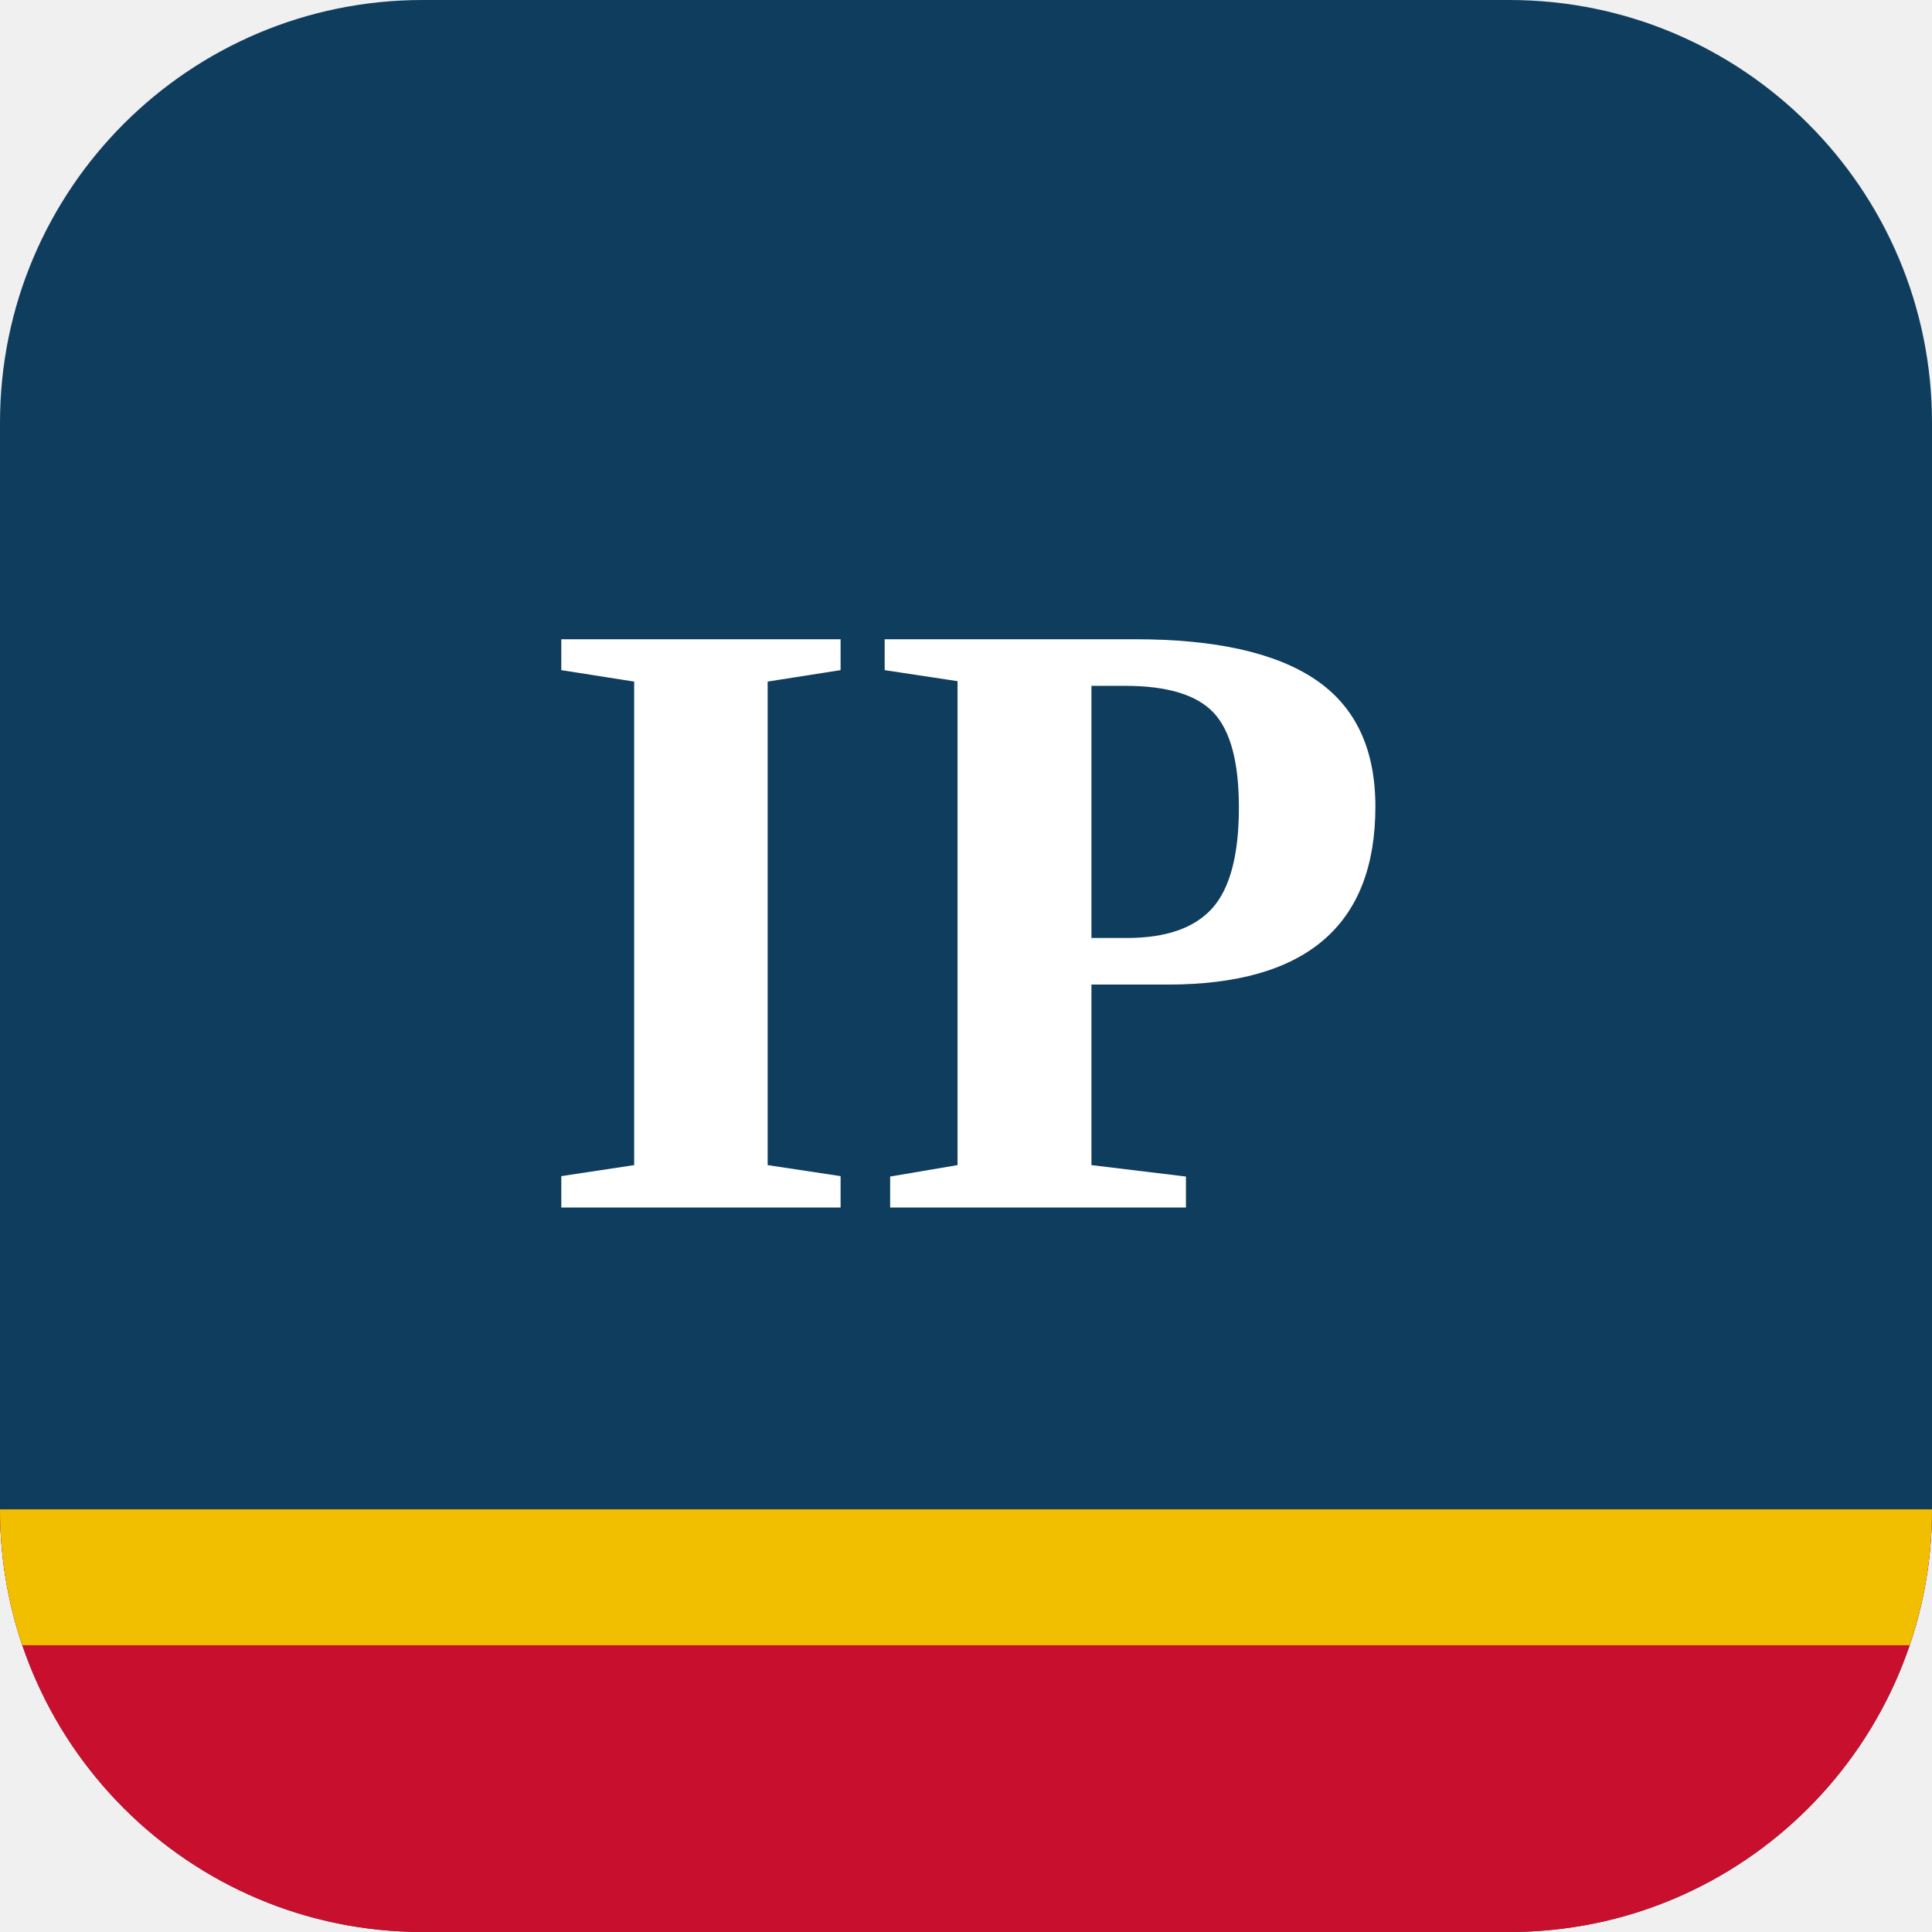
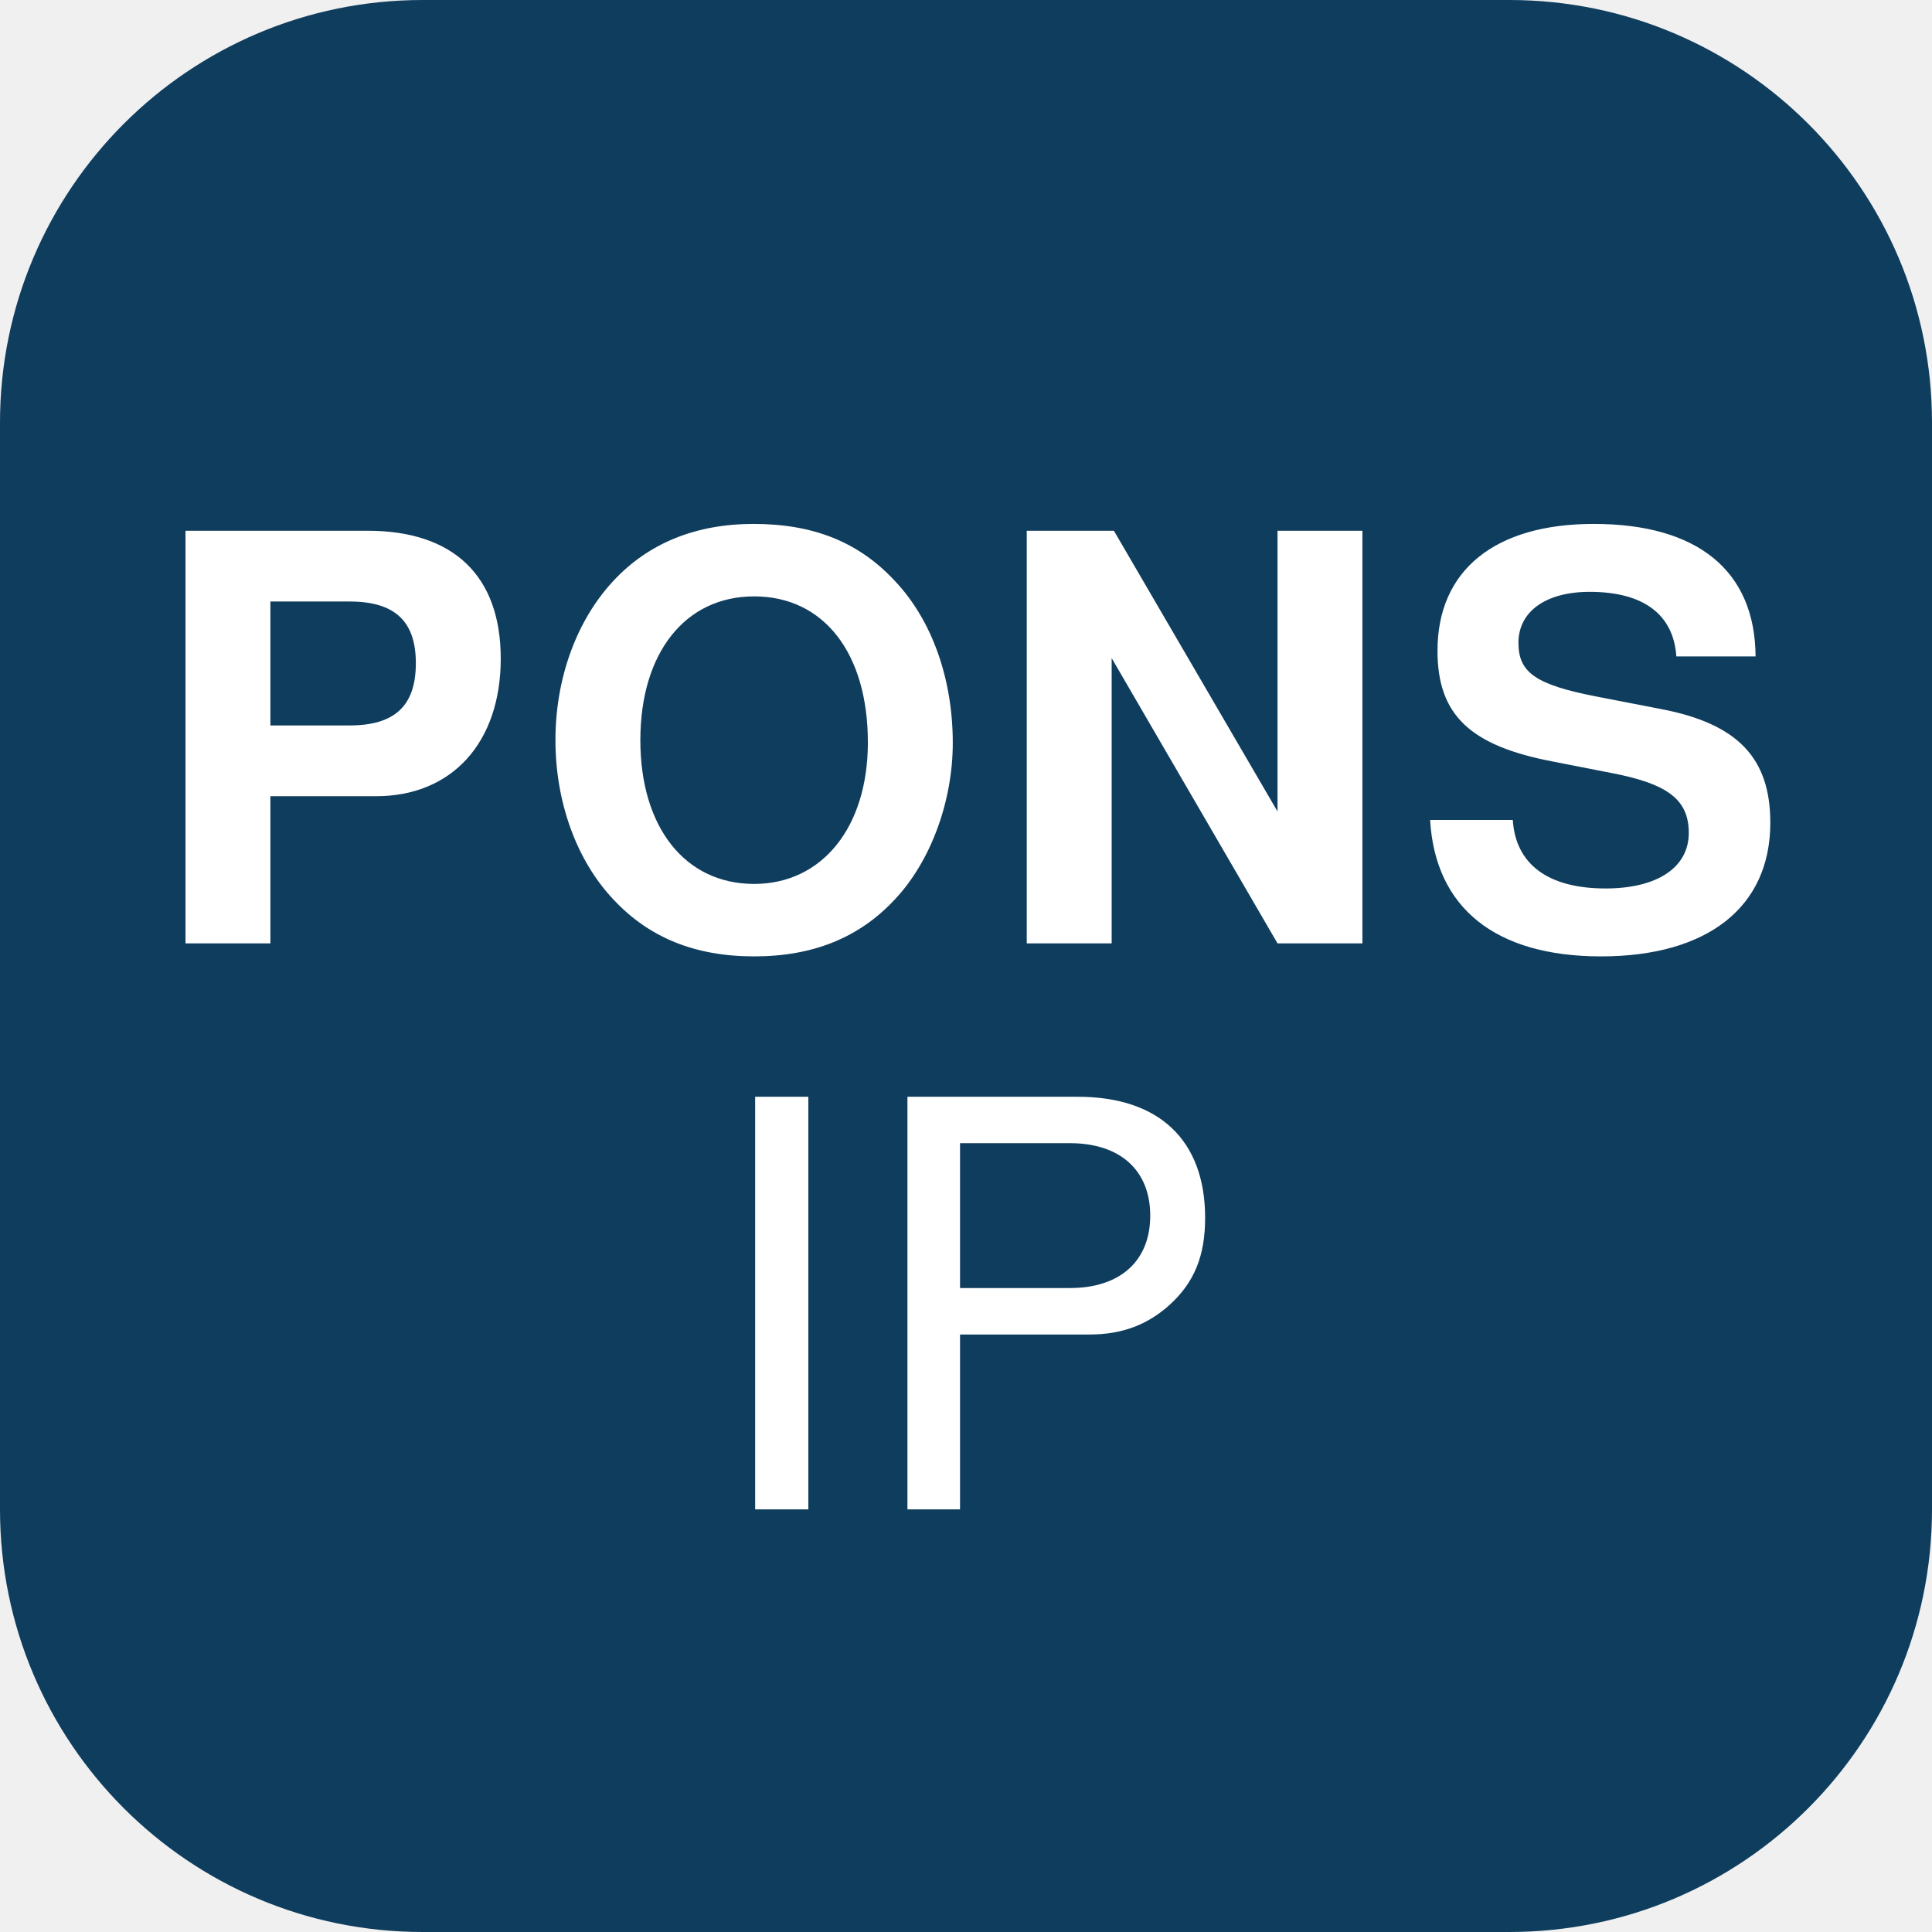
<svg xmlns="http://www.w3.org/2000/svg" viewBox="0 0 512 512">
-   <defs>
-     <clipPath id="r">
-       <rect width="512" height="512" rx="112" />
-     </clipPath>
-   </defs>
-   <g clip-path="url(#r)">
-     <rect width="512" height="512" fill="#0f3d5e" />
-     <rect y="400" width="512" height="112" fill="#c8102e" />
-     <rect y="400" width="512" height="36" fill="#f1bf00" />
-   </g>
-   <text x="256" y="320" font-family="Georgia, 'Times New Roman', serif" font-size="230" font-weight="700" fill="#ffffff" text-anchor="middle">IP</text>
+   <rect width="512" height="512" rx="112" fill="#0f3d5e" />
+   <text x="256" y="250" font-family="'Helvetica Neue', Helvetica, Arial, sans-serif" font-size="150" font-weight="800" letter-spacing="4" fill="#ffffff" text-anchor="middle">PONS</text>
+   <text x="256" y="400" font-family="'Helvetica Neue', Helvetica, Arial, sans-serif" font-size="150" font-weight="300" fill="#ffffff" text-anchor="middle">IP</text>
</svg>
